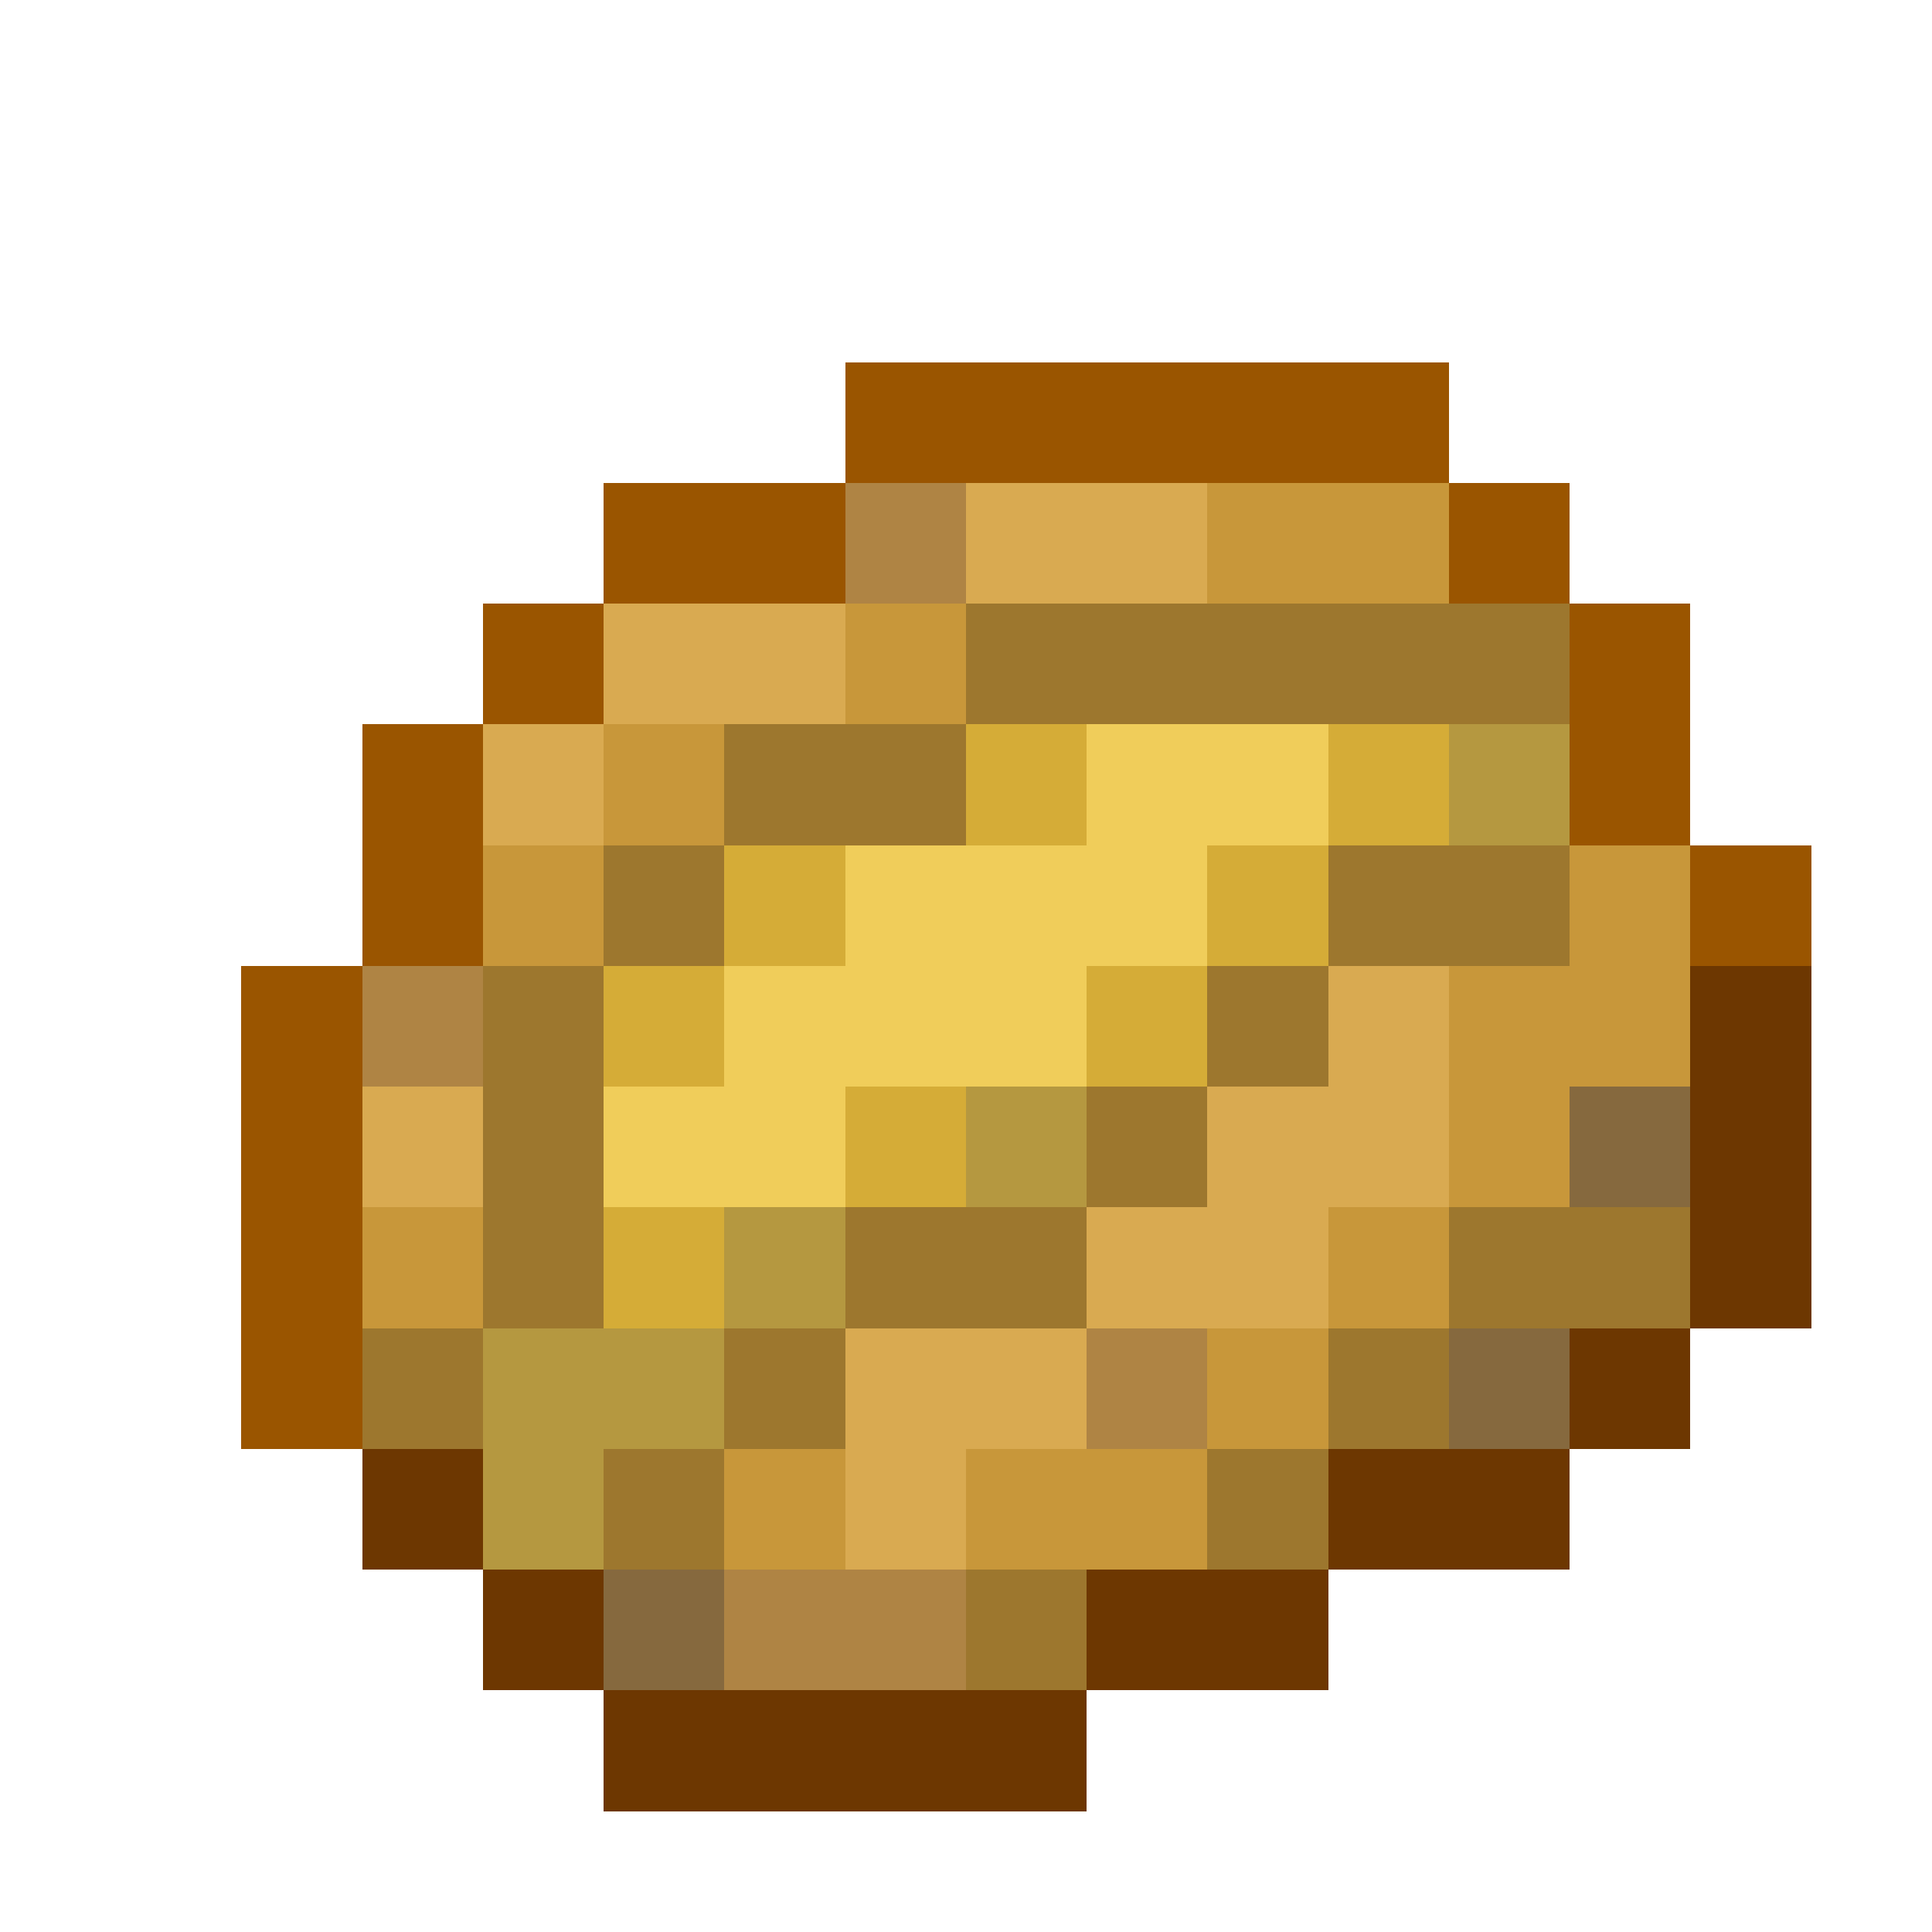
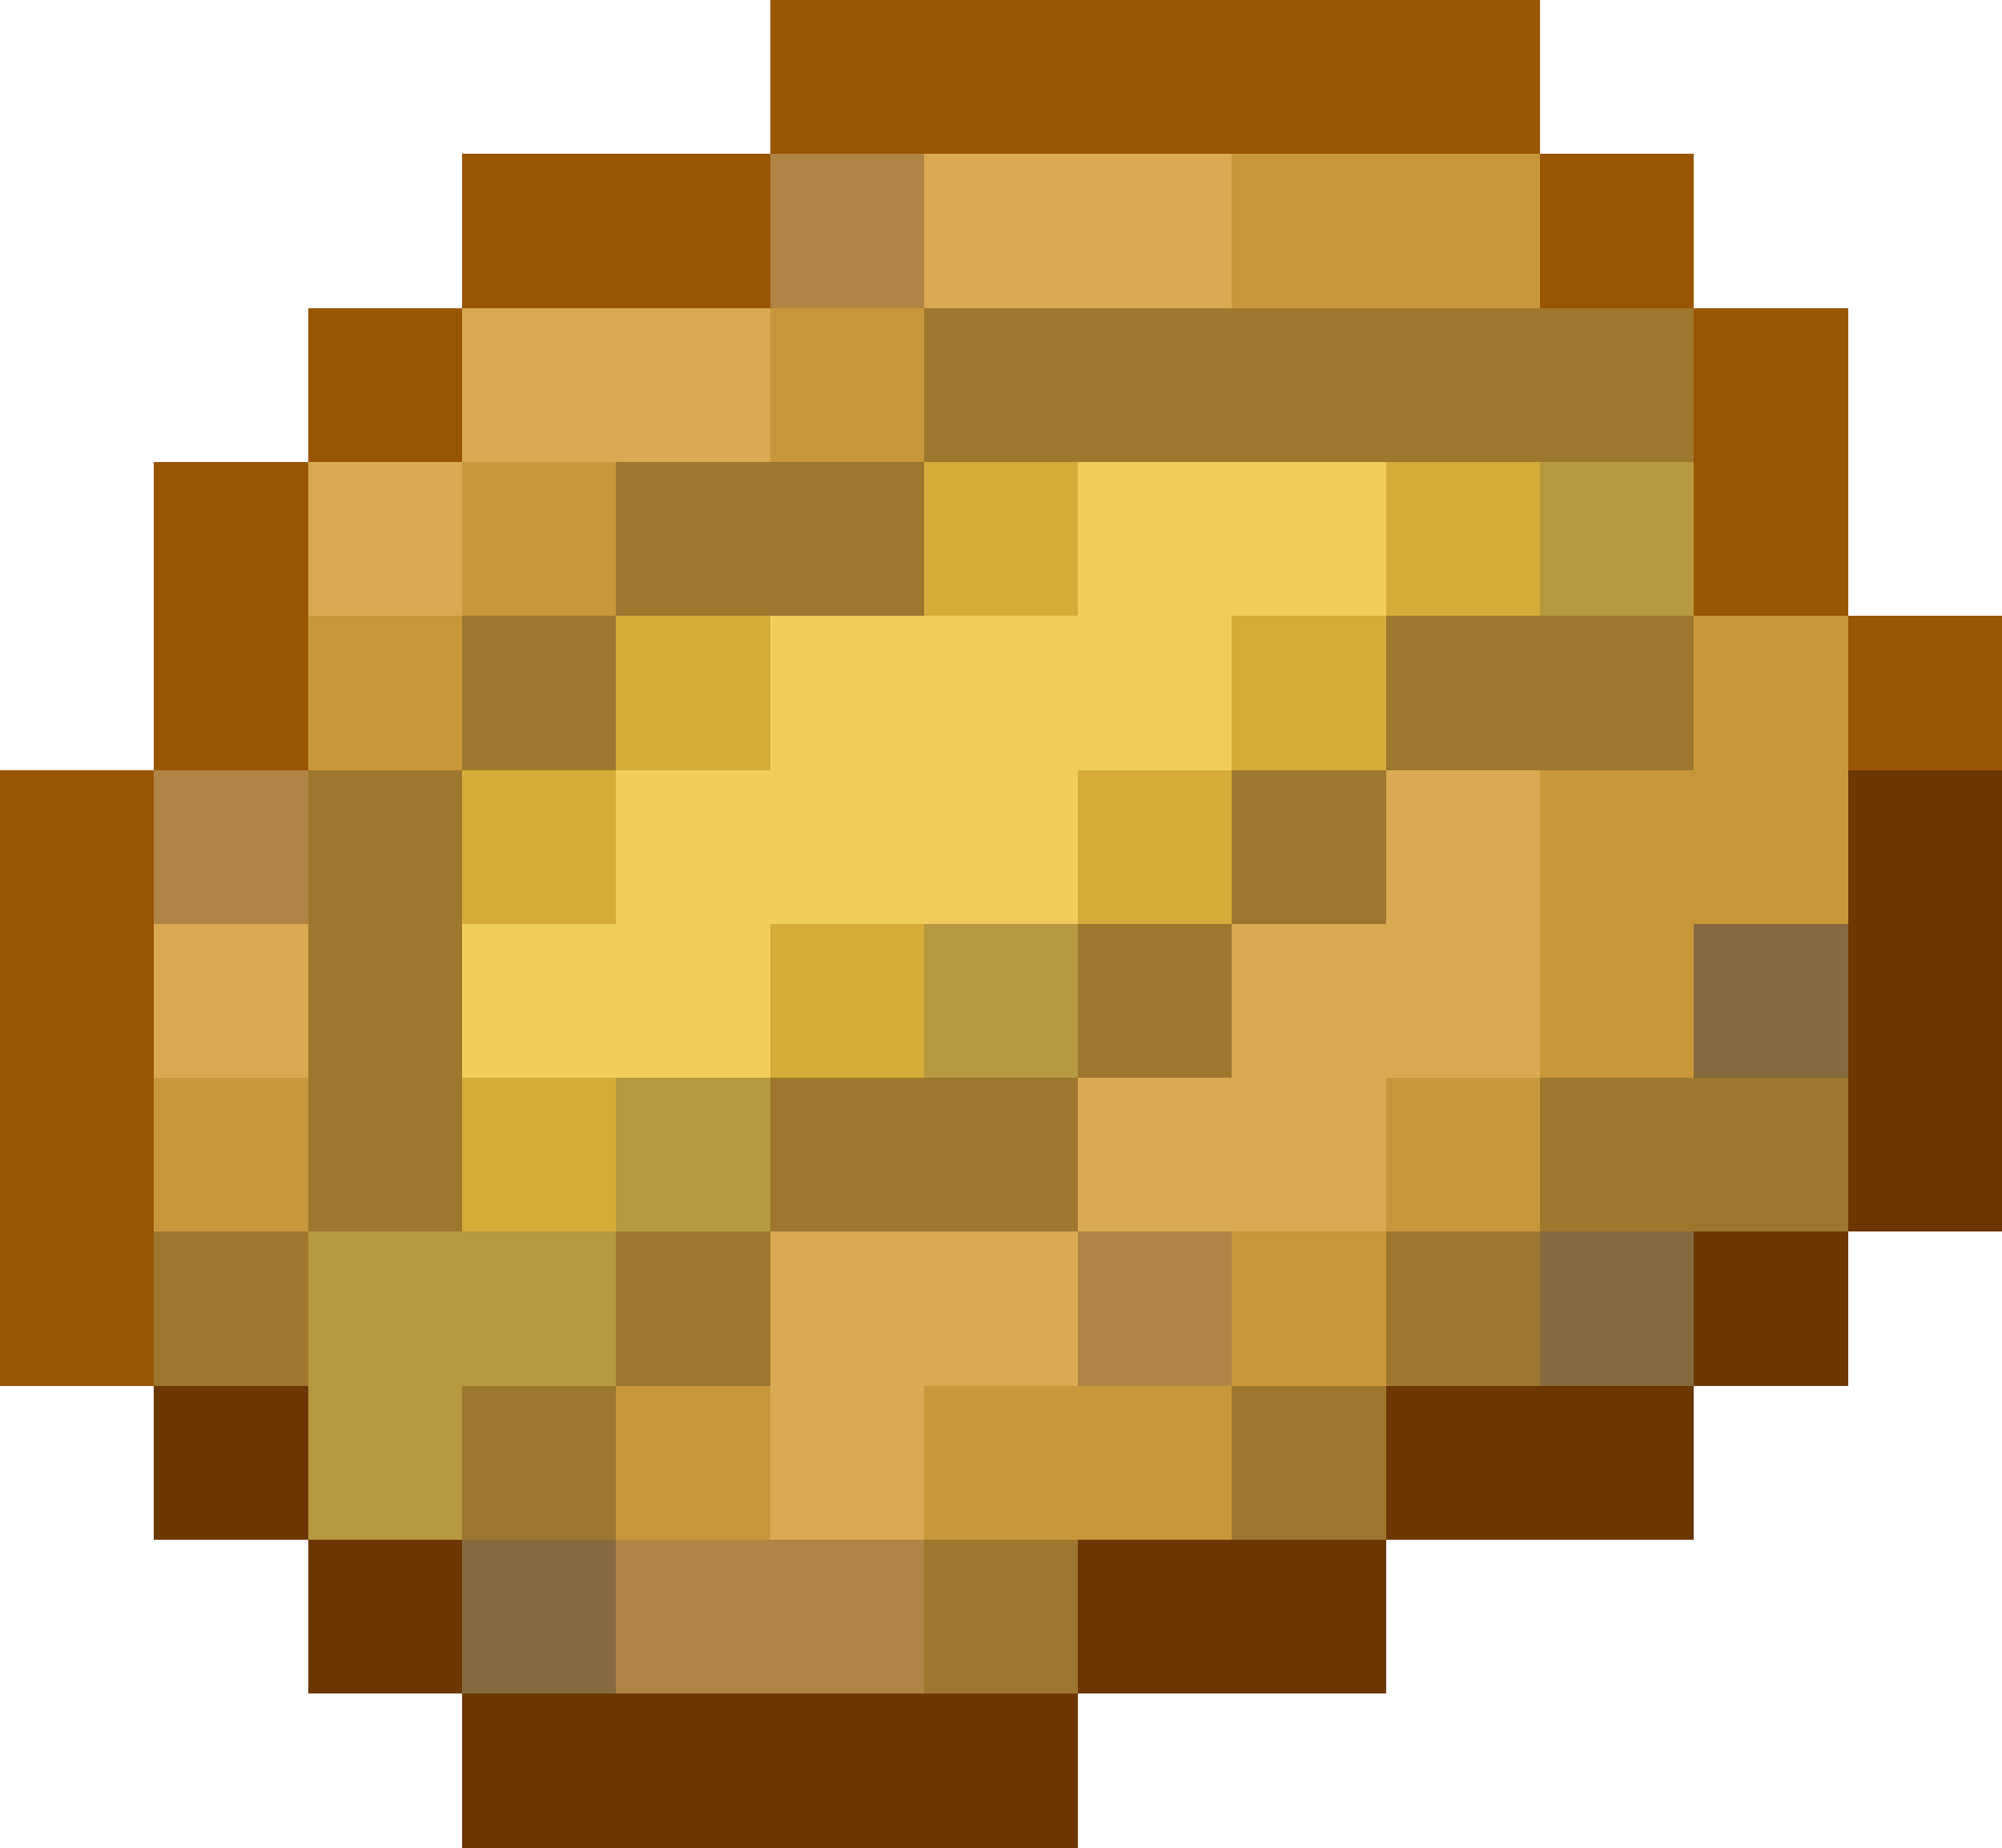
- <svg xmlns="http://www.w3.org/2000/svg" version="1.1" width="16" height="16" shape-rendering="crispEdges">
-   <rect x="7" y="3" width="5" height="1" fill="#9A5500" />
-   <rect x="5" y="4" width="2" height="1" fill="#9A5500" />
-   <rect x="7" y="4" width="1" height="1" fill="#AF8444" />
-   <rect x="8" y="4" width="2" height="1" fill="#D9AA51" />
-   <rect x="10" y="4" width="2" height="1" fill="#C8973A" />
+ <svg xmlns="http://www.w3.org/2000/svg" version="1.1" width="13" height="12" shape-rendering="crispEdges">
+   <rect x="5" y="0" width="5" height="1" fill="#9A5500" />
+   <rect x="3" y="1" width="2" height="1" fill="#9A5500" />
+   <rect x="5" y="1" width="1" height="1" fill="#AF8444" />
+   <rect x="6" y="1" width="2" height="1" fill="#D9AA51" />
+   <rect x="8" y="1" width="2" height="1" fill="#C8973A" />
+   <rect x="10" y="1" width="1" height="1" fill="#9A5500" />
+   <rect x="2" y="2" width="1" height="1" fill="#9A5500" />
+   <rect x="3" y="2" width="2" height="1" fill="#D9AA51" />
+   <rect x="5" y="2" width="1" height="1" fill="#C8973A" />
+   <rect x="6" y="2" width="5" height="1" fill="#9D772E" />
+   <rect x="11" y="2" width="1" height="2" fill="#9A5500" />
+   <rect x="1" y="3" width="1" height="2" fill="#9A5500" />
+   <rect x="2" y="3" width="1" height="1" fill="#D9AA51" />
+   <rect x="3" y="3" width="1" height="1" fill="#C8973A" />
+   <rect x="4" y="3" width="2" height="1" fill="#9D772E" />
+   <rect x="6" y="3" width="1" height="1" fill="#D5AC37" />
+   <rect x="7" y="3" width="2" height="1" fill="#F0CD5A" />
+   <rect x="9" y="3" width="1" height="1" fill="#D5AC37" />
+   <rect x="10" y="3" width="1" height="1" fill="#B59840" />
+   <rect x="2" y="4" width="1" height="1" fill="#C8973A" />
+   <rect x="3" y="4" width="1" height="1" fill="#9D772E" />
+   <rect x="4" y="4" width="1" height="1" fill="#D5AC37" />
+   <rect x="5" y="4" width="3" height="1" fill="#F0CD5A" />
+   <rect x="8" y="4" width="1" height="1" fill="#D5AC37" />
+   <rect x="9" y="4" width="2" height="1" fill="#9D772E" />
+   <rect x="11" y="4" width="1" height="2" fill="#C8973A" />
  <rect x="12" y="4" width="1" height="1" fill="#9A5500" />
-   <rect x="4" y="5" width="1" height="1" fill="#9A5500" />
-   <rect x="5" y="5" width="2" height="1" fill="#D9AA51" />
-   <rect x="7" y="5" width="1" height="1" fill="#C8973A" />
-   <rect x="8" y="5" width="5" height="1" fill="#9D772E" />
-   <rect x="13" y="5" width="1" height="2" fill="#9A5500" />
-   <rect x="3" y="6" width="1" height="2" fill="#9A5500" />
-   <rect x="4" y="6" width="1" height="1" fill="#D9AA51" />
-   <rect x="5" y="6" width="1" height="1" fill="#C8973A" />
-   <rect x="6" y="6" width="2" height="1" fill="#9D772E" />
-   <rect x="8" y="6" width="1" height="1" fill="#D5AC37" />
-   <rect x="9" y="6" width="2" height="1" fill="#F0CD5A" />
-   <rect x="11" y="6" width="1" height="1" fill="#D5AC37" />
-   <rect x="12" y="6" width="1" height="1" fill="#B59840" />
-   <rect x="4" y="7" width="1" height="1" fill="#C8973A" />
-   <rect x="5" y="7" width="1" height="1" fill="#9D772E" />
-   <rect x="6" y="7" width="1" height="1" fill="#D5AC37" />
-   <rect x="7" y="7" width="3" height="1" fill="#F0CD5A" />
-   <rect x="10" y="7" width="1" height="1" fill="#D5AC37" />
-   <rect x="11" y="7" width="2" height="1" fill="#9D772E" />
-   <rect x="13" y="7" width="1" height="2" fill="#C8973A" />
-   <rect x="14" y="7" width="1" height="1" fill="#9A5500" />
-   <rect x="2" y="8" width="1" height="4" fill="#9A5500" />
-   <rect x="3" y="8" width="1" height="1" fill="#AF8444" />
-   <rect x="4" y="8" width="1" height="3" fill="#9D772E" />
-   <rect x="5" y="8" width="1" height="1" fill="#D5AC37" />
-   <rect x="6" y="8" width="3" height="1" fill="#F0CD5A" />
-   <rect x="9" y="8" width="1" height="1" fill="#D5AC37" />
-   <rect x="10" y="8" width="1" height="1" fill="#9D772E" />
-   <rect x="11" y="8" width="1" height="2" fill="#D9AA51" />
-   <rect x="12" y="8" width="1" height="2" fill="#C8973A" />
-   <rect x="14" y="8" width="1" height="3" fill="#6D3701" />
-   <rect x="3" y="9" width="1" height="1" fill="#D9AA51" />
-   <rect x="5" y="9" width="2" height="1" fill="#F0CD5A" />
-   <rect x="7" y="9" width="1" height="1" fill="#D5AC37" />
-   <rect x="8" y="9" width="1" height="1" fill="#B59840" />
-   <rect x="9" y="9" width="1" height="1" fill="#9D772E" />
-   <rect x="10" y="9" width="1" height="2" fill="#D9AA51" />
-   <rect x="13" y="9" width="1" height="1" fill="#86693E" />
-   <rect x="3" y="10" width="1" height="1" fill="#C8973A" />
-   <rect x="5" y="10" width="1" height="1" fill="#D5AC37" />
-   <rect x="6" y="10" width="1" height="1" fill="#B59840" />
-   <rect x="7" y="10" width="2" height="1" fill="#9D772E" />
-   <rect x="9" y="10" width="1" height="1" fill="#D9AA51" />
-   <rect x="11" y="10" width="1" height="1" fill="#C8973A" />
-   <rect x="12" y="10" width="2" height="1" fill="#9D772E" />
-   <rect x="3" y="11" width="1" height="1" fill="#9D772E" />
-   <rect x="4" y="11" width="2" height="1" fill="#B59840" />
-   <rect x="6" y="11" width="1" height="1" fill="#9D772E" />
-   <rect x="7" y="11" width="2" height="1" fill="#D9AA51" />
-   <rect x="9" y="11" width="1" height="1" fill="#AF8444" />
-   <rect x="10" y="11" width="1" height="1" fill="#C8973A" />
-   <rect x="11" y="11" width="1" height="1" fill="#9D772E" />
-   <rect x="12" y="11" width="1" height="1" fill="#86693E" />
-   <rect x="13" y="11" width="1" height="1" fill="#6D3701" />
-   <rect x="3" y="12" width="1" height="1" fill="#6D3701" />
-   <rect x="4" y="12" width="1" height="1" fill="#B59840" />
-   <rect x="5" y="12" width="1" height="1" fill="#9D772E" />
-   <rect x="6" y="12" width="1" height="1" fill="#C8973A" />
-   <rect x="7" y="12" width="1" height="1" fill="#D9AA51" />
-   <rect x="8" y="12" width="2" height="1" fill="#C8973A" />
-   <rect x="10" y="12" width="1" height="1" fill="#9D772E" />
-   <rect x="11" y="12" width="2" height="1" fill="#6D3701" />
-   <rect x="4" y="13" width="1" height="1" fill="#6D3701" />
-   <rect x="5" y="13" width="1" height="1" fill="#86693E" />
-   <rect x="6" y="13" width="2" height="1" fill="#AF8444" />
-   <rect x="8" y="13" width="1" height="1" fill="#9D772E" />
-   <rect x="9" y="13" width="2" height="1" fill="#6D3701" />
-   <rect x="5" y="14" width="4" height="1" fill="#6D3701" />
+   <rect x="0" y="5" width="1" height="4" fill="#9A5500" />
+   <rect x="1" y="5" width="1" height="1" fill="#AF8444" />
+   <rect x="2" y="5" width="1" height="3" fill="#9D772E" />
+   <rect x="3" y="5" width="1" height="1" fill="#D5AC37" />
+   <rect x="4" y="5" width="3" height="1" fill="#F0CD5A" />
+   <rect x="7" y="5" width="1" height="1" fill="#D5AC37" />
+   <rect x="8" y="5" width="1" height="1" fill="#9D772E" />
+   <rect x="9" y="5" width="1" height="2" fill="#D9AA51" />
+   <rect x="10" y="5" width="1" height="2" fill="#C8973A" />
+   <rect x="12" y="5" width="1" height="3" fill="#6D3701" />
+   <rect x="1" y="6" width="1" height="1" fill="#D9AA51" />
+   <rect x="3" y="6" width="2" height="1" fill="#F0CD5A" />
+   <rect x="5" y="6" width="1" height="1" fill="#D5AC37" />
+   <rect x="6" y="6" width="1" height="1" fill="#B59840" />
+   <rect x="7" y="6" width="1" height="1" fill="#9D772E" />
+   <rect x="8" y="6" width="1" height="2" fill="#D9AA51" />
+   <rect x="11" y="6" width="1" height="1" fill="#86693E" />
+   <rect x="1" y="7" width="1" height="1" fill="#C8973A" />
+   <rect x="3" y="7" width="1" height="1" fill="#D5AC37" />
+   <rect x="4" y="7" width="1" height="1" fill="#B59840" />
+   <rect x="5" y="7" width="2" height="1" fill="#9D772E" />
+   <rect x="7" y="7" width="1" height="1" fill="#D9AA51" />
+   <rect x="9" y="7" width="1" height="1" fill="#C8973A" />
+   <rect x="10" y="7" width="2" height="1" fill="#9D772E" />
+   <rect x="1" y="8" width="1" height="1" fill="#9D772E" />
+   <rect x="2" y="8" width="2" height="1" fill="#B59840" />
+   <rect x="4" y="8" width="1" height="1" fill="#9D772E" />
+   <rect x="5" y="8" width="2" height="1" fill="#D9AA51" />
+   <rect x="7" y="8" width="1" height="1" fill="#AF8444" />
+   <rect x="8" y="8" width="1" height="1" fill="#C8973A" />
+   <rect x="9" y="8" width="1" height="1" fill="#9D772E" />
+   <rect x="10" y="8" width="1" height="1" fill="#86693E" />
+   <rect x="11" y="8" width="1" height="1" fill="#6D3701" />
+   <rect x="1" y="9" width="1" height="1" fill="#6D3701" />
+   <rect x="2" y="9" width="1" height="1" fill="#B59840" />
+   <rect x="3" y="9" width="1" height="1" fill="#9D772E" />
+   <rect x="4" y="9" width="1" height="1" fill="#C8973A" />
+   <rect x="5" y="9" width="1" height="1" fill="#D9AA51" />
+   <rect x="6" y="9" width="2" height="1" fill="#C8973A" />
+   <rect x="8" y="9" width="1" height="1" fill="#9D772E" />
+   <rect x="9" y="9" width="2" height="1" fill="#6D3701" />
+   <rect x="2" y="10" width="1" height="1" fill="#6D3701" />
+   <rect x="3" y="10" width="1" height="1" fill="#86693E" />
+   <rect x="4" y="10" width="2" height="1" fill="#AF8444" />
+   <rect x="6" y="10" width="1" height="1" fill="#9D772E" />
+   <rect x="7" y="10" width="2" height="1" fill="#6D3701" />
+   <rect x="3" y="11" width="4" height="1" fill="#6D3701" />
</svg>
